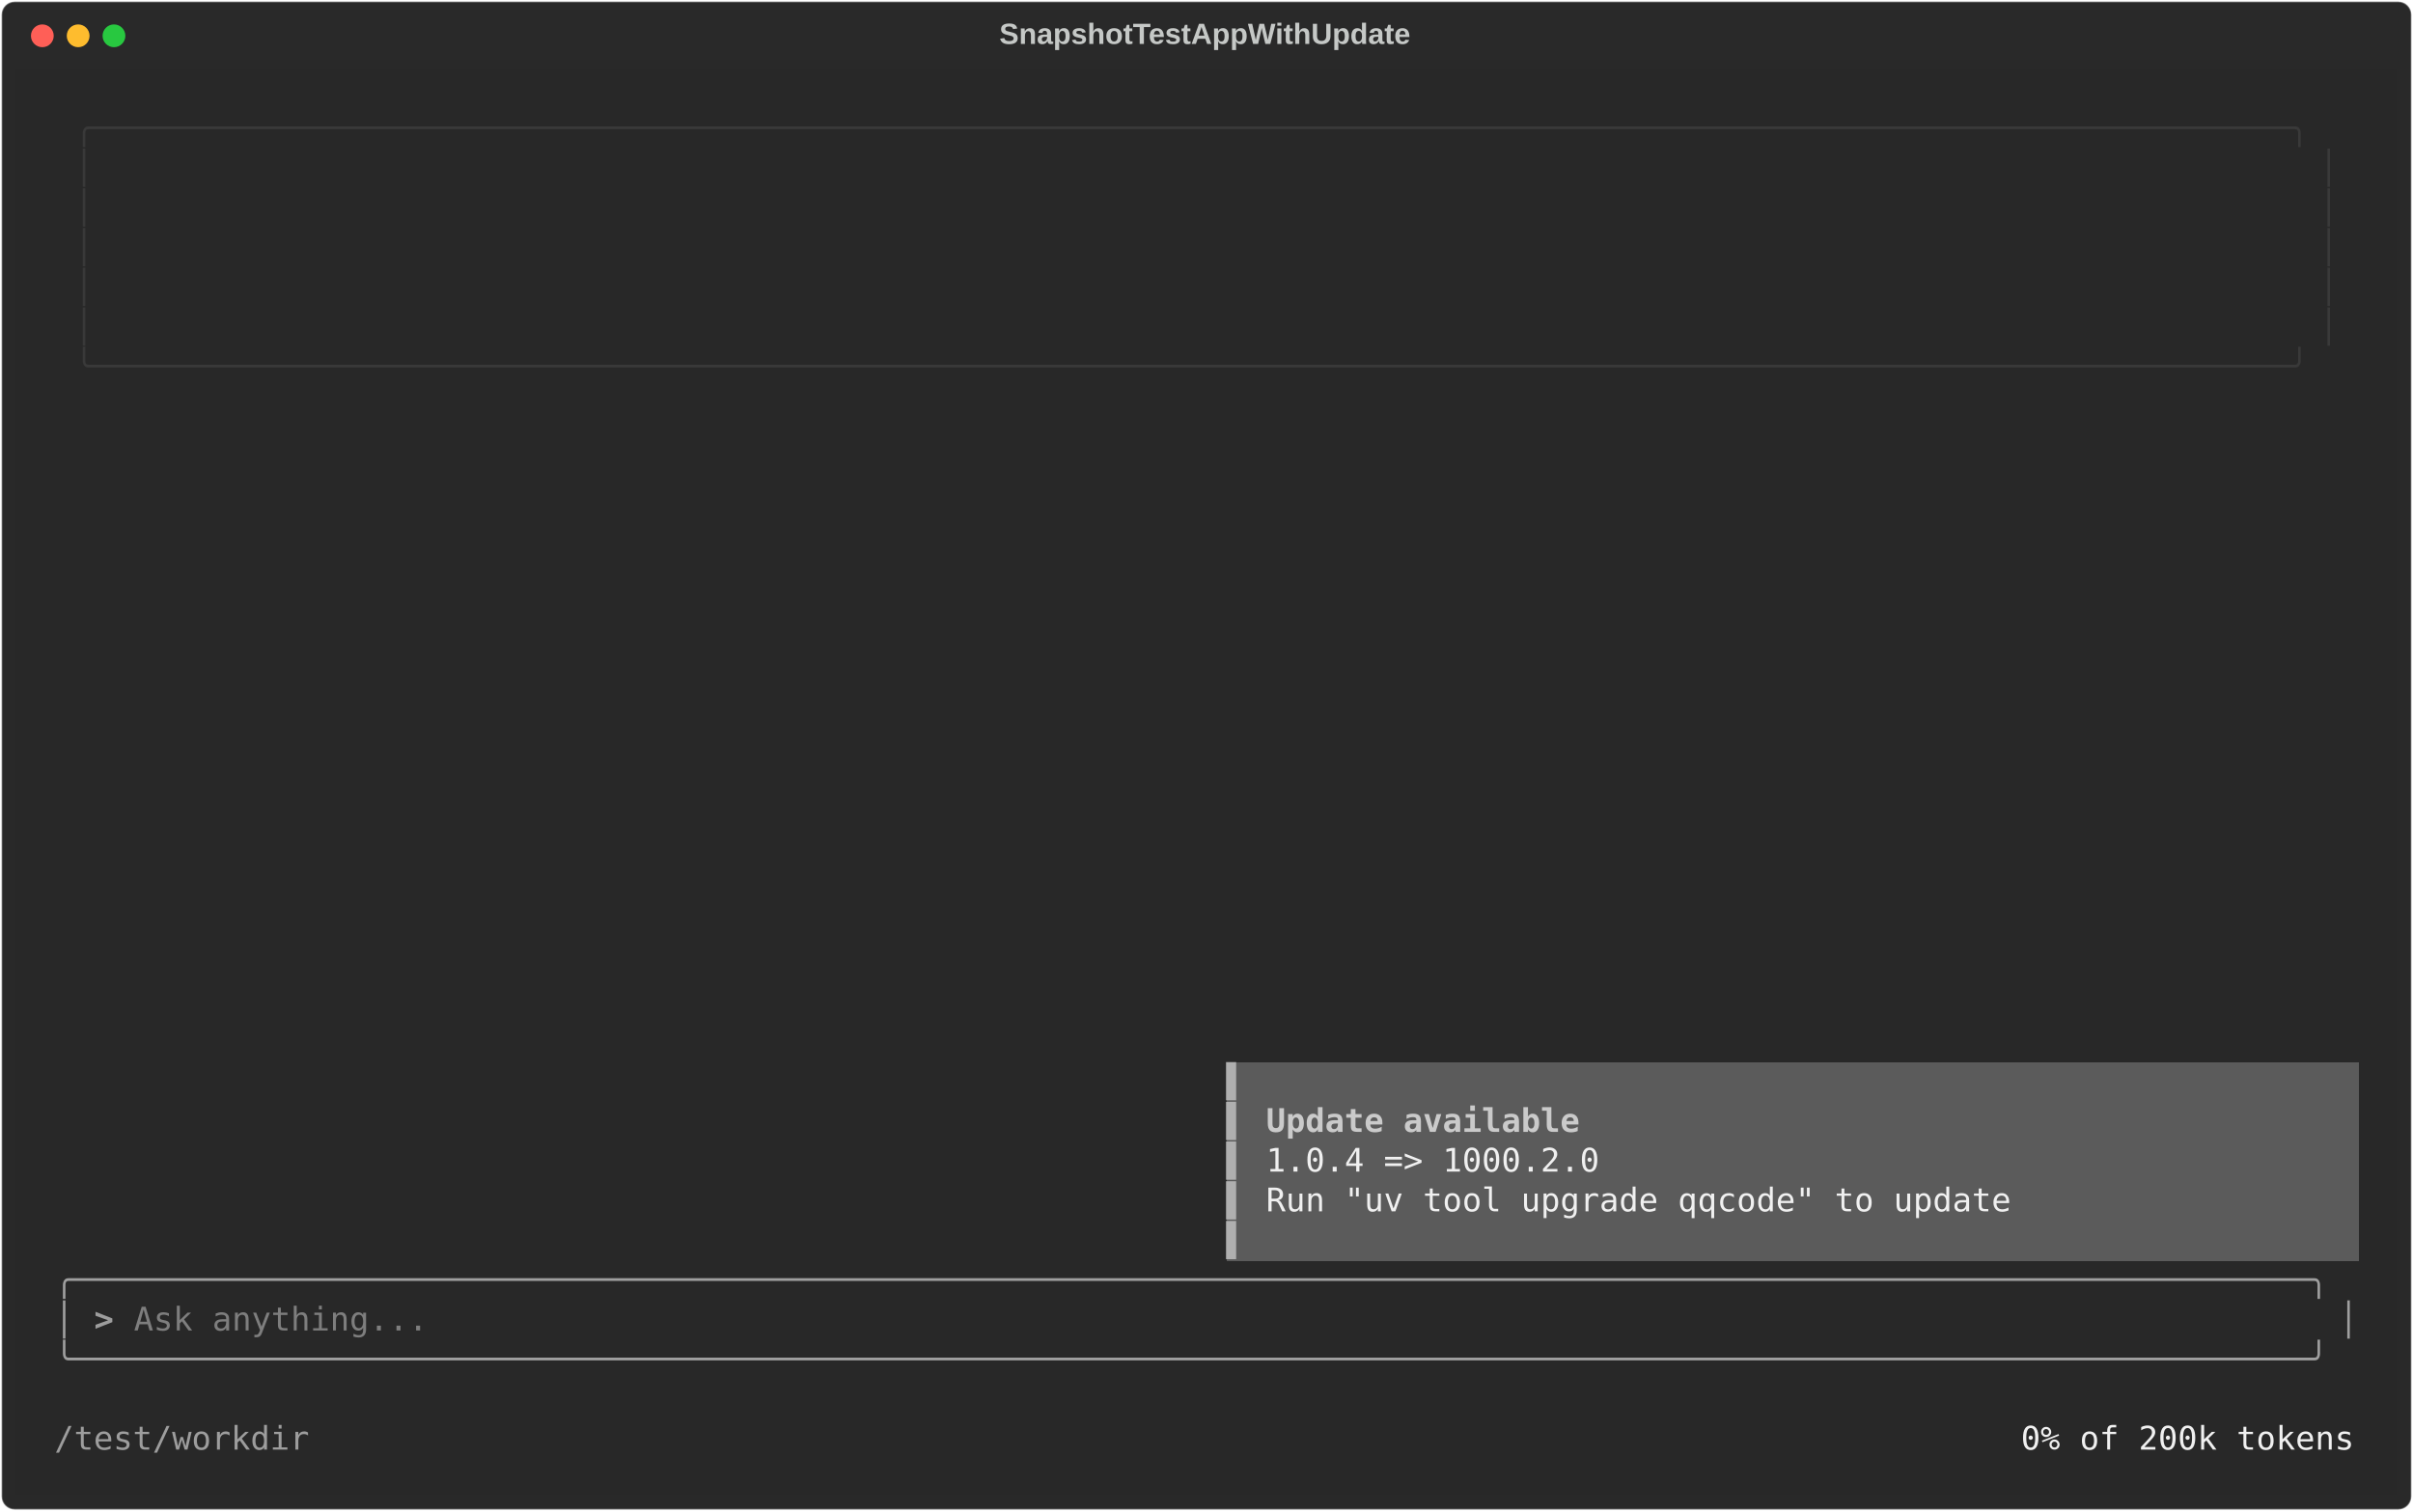
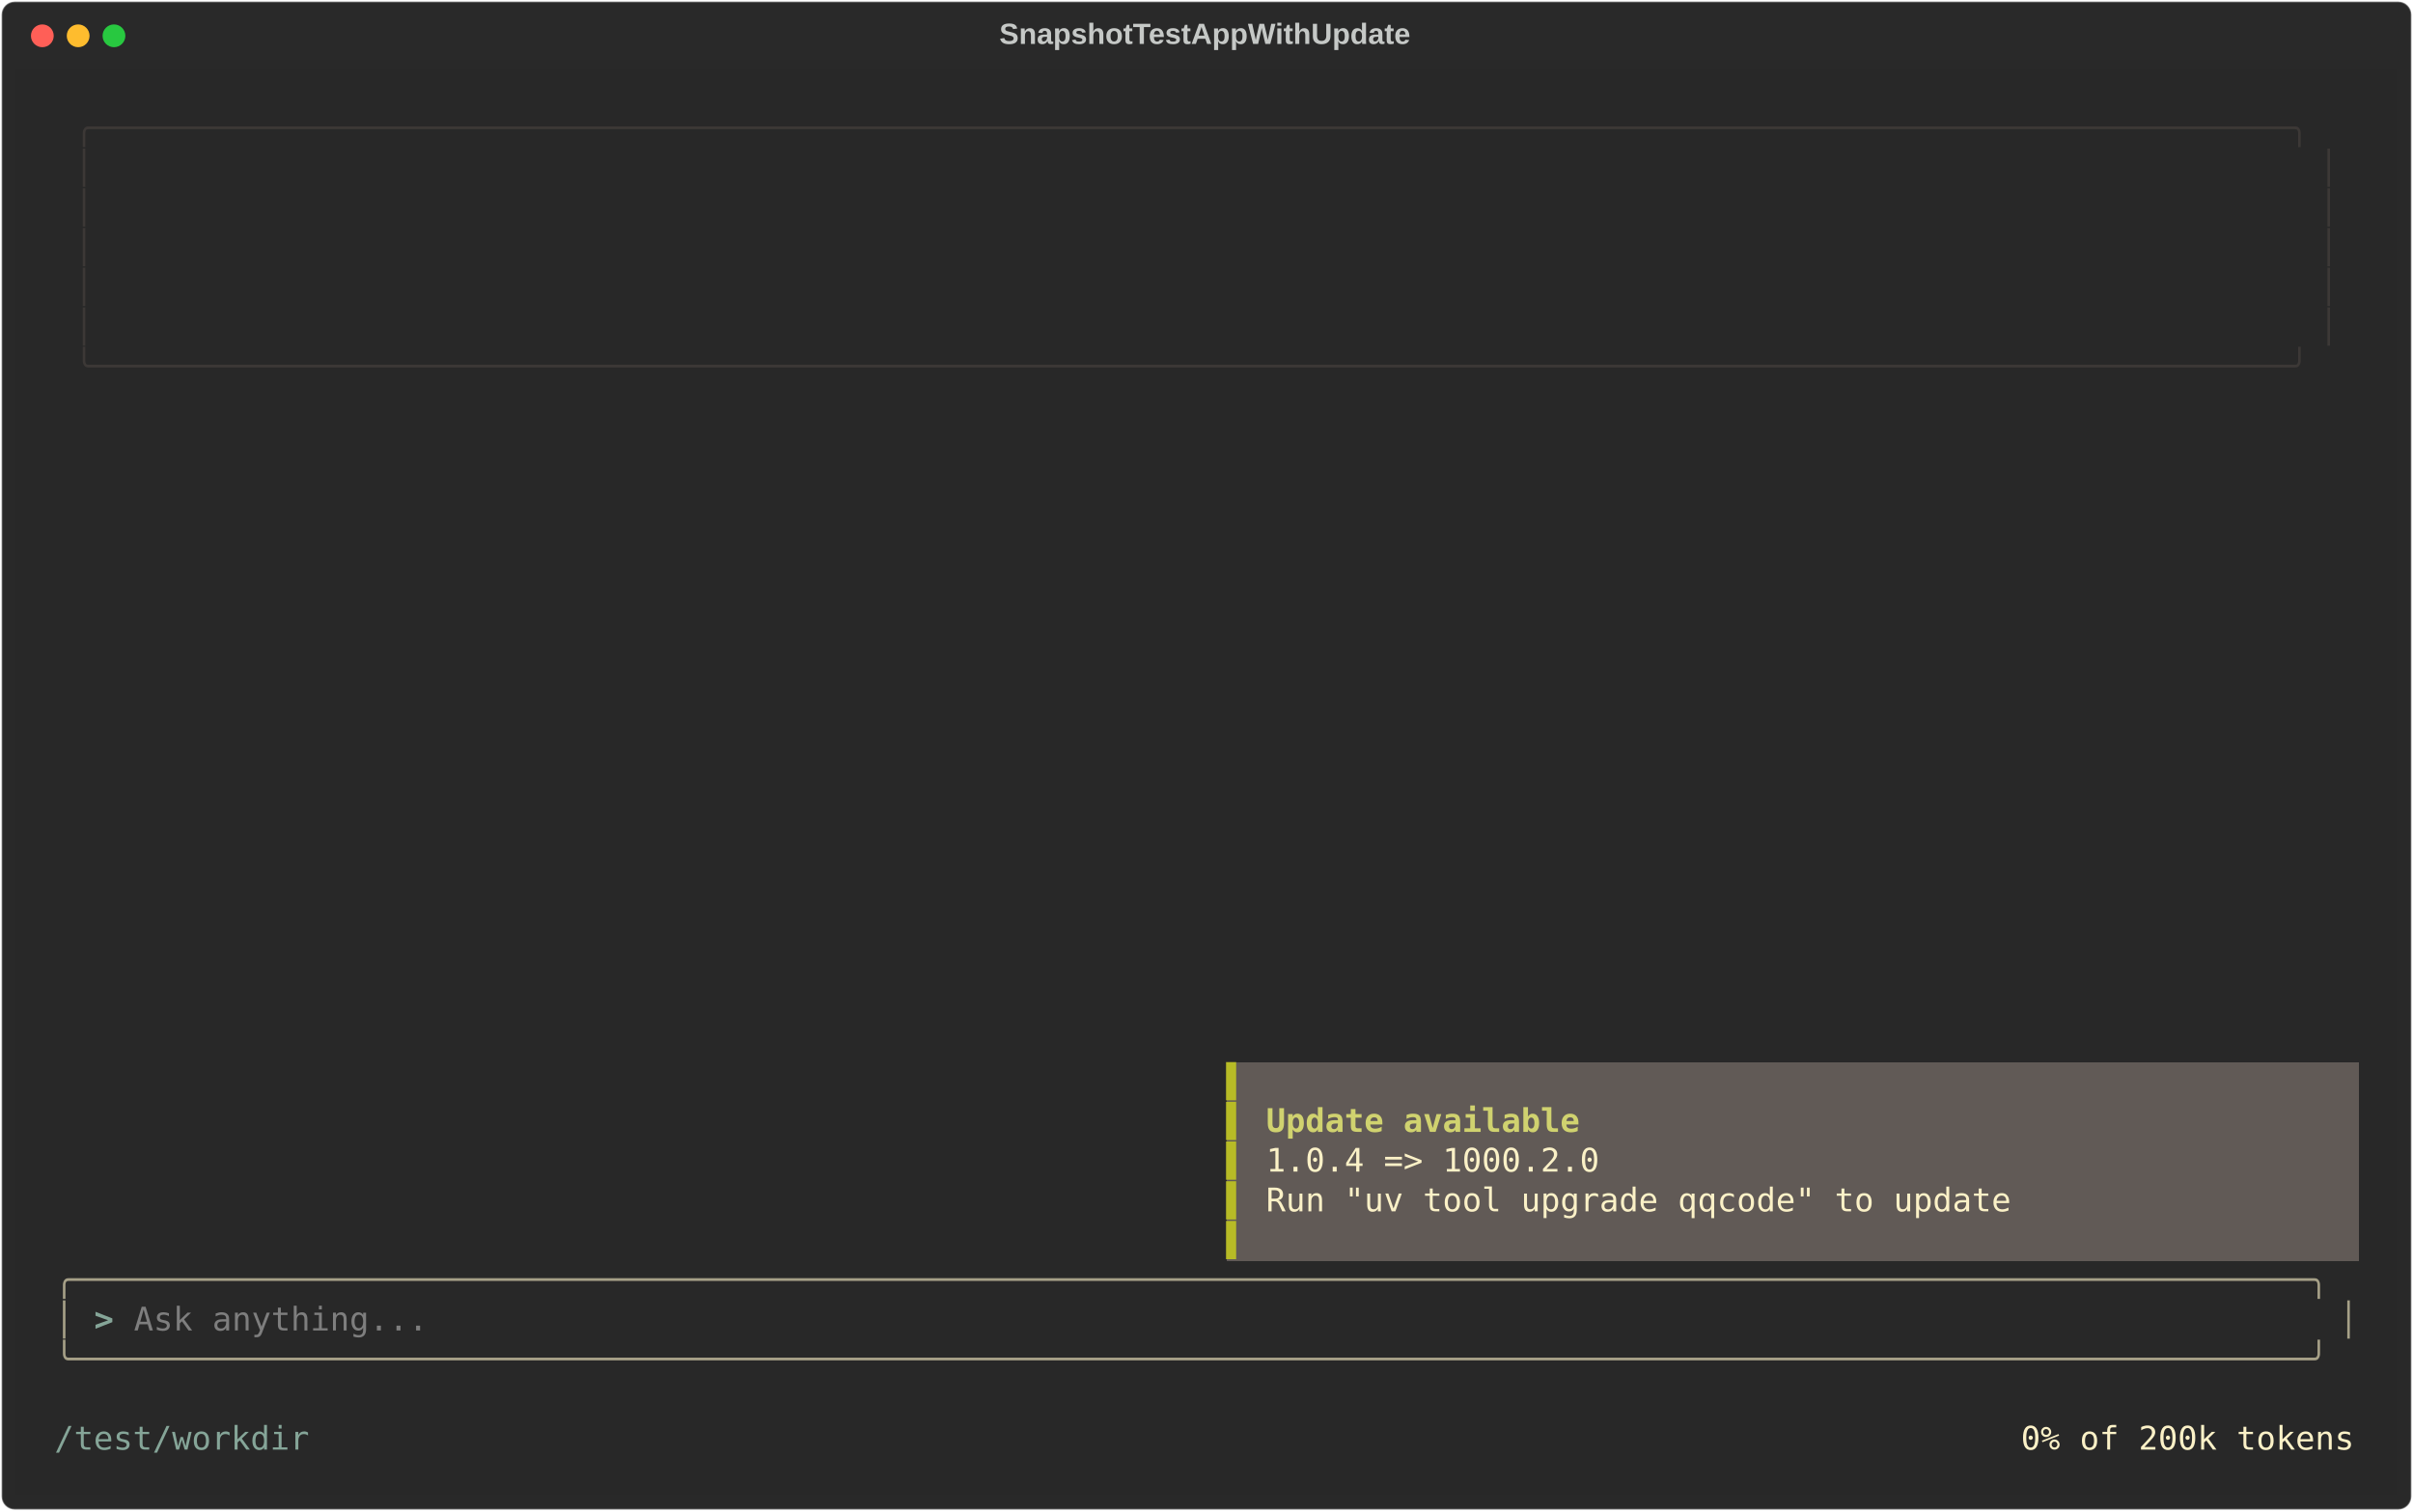
<svg xmlns="http://www.w3.org/2000/svg" class="rich-terminal" viewBox="0 0 1482 928.4">
  <style>

    @font-face {
        font-family: "Fira Code";
        src: local("FiraCode-Regular"),
                url("https://cdnjs.cloudflare.com/ajax/libs/firacode/6.2.0/woff2/FiraCode-Regular.woff2") format("woff2"),
                url("https://cdnjs.cloudflare.com/ajax/libs/firacode/6.2.0/woff/FiraCode-Regular.woff") format("woff");
        font-style: normal;
        font-weight: 400;
    }
    @font-face {
        font-family: "Fira Code";
        src: local("FiraCode-Bold"),
                url("https://cdnjs.cloudflare.com/ajax/libs/firacode/6.2.0/woff2/FiraCode-Bold.woff2") format("woff2"),
                url("https://cdnjs.cloudflare.com/ajax/libs/firacode/6.2.0/woff/FiraCode-Bold.woff") format("woff");
        font-style: bold;
        font-weight: 700;
    }

    .terminal-matrix {
        font-family: Fira Code, monospace;
        font-size: 20px;
        line-height: 24.4px;
        font-variant-east-asian: full-width;
    }

    .terminal-title {
        font-size: 18px;
        font-weight: bold;
        font-family: arial;
    }

    .terminal-r1 { fill: #c5c8c6 }
- .terminal-r2 { fill: #393939 }
- .terminal-r3 { fill: #f0f0f0 }
- .terminal-r4 { fill: #afafaf }
- .terminal-r5 { fill: #cacaca;font-weight: bold }
- .terminal-r6 { fill: #9f9f9f }
- .terminal-r7 { fill: #9d9d9d;font-weight: bold }
+ .terminal-r2 { fill: #3c3836 }
+ .terminal-r3 { fill: #fbf1c7 }
+ .terminal-r4 { fill: #b7bb26 }
+ .terminal-r5 { fill: #d0d26f;font-weight: bold }
+ .terminal-r6 { fill: #a6a087 }
+ .terminal-r7 { fill: #85a598;font-weight: bold }
.terminal-r8 { fill: #7e7e7e }
- .terminal-r9 { fill: #9d9d9d }
+ .terminal-r9 { fill: #85a598 }
    </style>
  <defs>
    <clipPath id="terminal-clip-terminal">
      <rect x="0" y="0" width="1463.0" height="877.4" />
    </clipPath>
    <clipPath id="terminal-line-0">
      <rect x="0" y="1.5" width="1464" height="24.65" />
    </clipPath>
    <clipPath id="terminal-line-1">
      <rect x="0" y="25.9" width="1464" height="24.65" />
    </clipPath>
    <clipPath id="terminal-line-2">
      <rect x="0" y="50.3" width="1464" height="24.65" />
    </clipPath>
    <clipPath id="terminal-line-3">
      <rect x="0" y="74.7" width="1464" height="24.65" />
    </clipPath>
    <clipPath id="terminal-line-4">
      <rect x="0" y="99.1" width="1464" height="24.65" />
    </clipPath>
    <clipPath id="terminal-line-5">
      <rect x="0" y="123.5" width="1464" height="24.65" />
    </clipPath>
    <clipPath id="terminal-line-6">
      <rect x="0" y="147.9" width="1464" height="24.65" />
    </clipPath>
    <clipPath id="terminal-line-7">
      <rect x="0" y="172.3" width="1464" height="24.65" />
    </clipPath>
    <clipPath id="terminal-line-8">
      <rect x="0" y="196.7" width="1464" height="24.65" />
    </clipPath>
    <clipPath id="terminal-line-9">
      <rect x="0" y="221.1" width="1464" height="24.65" />
    </clipPath>
    <clipPath id="terminal-line-10">
      <rect x="0" y="245.5" width="1464" height="24.65" />
    </clipPath>
    <clipPath id="terminal-line-11">
      <rect x="0" y="269.9" width="1464" height="24.65" />
    </clipPath>
    <clipPath id="terminal-line-12">
      <rect x="0" y="294.3" width="1464" height="24.65" />
    </clipPath>
    <clipPath id="terminal-line-13">
      <rect x="0" y="318.7" width="1464" height="24.65" />
    </clipPath>
    <clipPath id="terminal-line-14">
      <rect x="0" y="343.1" width="1464" height="24.65" />
    </clipPath>
    <clipPath id="terminal-line-15">
      <rect x="0" y="367.5" width="1464" height="24.65" />
    </clipPath>
    <clipPath id="terminal-line-16">
      <rect x="0" y="391.9" width="1464" height="24.65" />
    </clipPath>
    <clipPath id="terminal-line-17">
      <rect x="0" y="416.3" width="1464" height="24.65" />
    </clipPath>
    <clipPath id="terminal-line-18">
      <rect x="0" y="440.7" width="1464" height="24.65" />
    </clipPath>
    <clipPath id="terminal-line-19">
      <rect x="0" y="465.1" width="1464" height="24.65" />
    </clipPath>
    <clipPath id="terminal-line-20">
      <rect x="0" y="489.5" width="1464" height="24.65" />
    </clipPath>
    <clipPath id="terminal-line-21">
      <rect x="0" y="513.9" width="1464" height="24.65" />
    </clipPath>
    <clipPath id="terminal-line-22">
      <rect x="0" y="538.3" width="1464" height="24.65" />
    </clipPath>
    <clipPath id="terminal-line-23">
      <rect x="0" y="562.7" width="1464" height="24.65" />
    </clipPath>
    <clipPath id="terminal-line-24">
      <rect x="0" y="587.1" width="1464" height="24.65" />
    </clipPath>
    <clipPath id="terminal-line-25">
      <rect x="0" y="611.5" width="1464" height="24.65" />
    </clipPath>
    <clipPath id="terminal-line-26">
      <rect x="0" y="635.9" width="1464" height="24.65" />
    </clipPath>
    <clipPath id="terminal-line-27">
      <rect x="0" y="660.3" width="1464" height="24.65" />
    </clipPath>
    <clipPath id="terminal-line-28">
      <rect x="0" y="684.7" width="1464" height="24.65" />
    </clipPath>
    <clipPath id="terminal-line-29">
      <rect x="0" y="709.1" width="1464" height="24.65" />
    </clipPath>
    <clipPath id="terminal-line-30">
      <rect x="0" y="733.5" width="1464" height="24.65" />
    </clipPath>
    <clipPath id="terminal-line-31">
      <rect x="0" y="757.9" width="1464" height="24.65" />
    </clipPath>
    <clipPath id="terminal-line-32">
      <rect x="0" y="782.3" width="1464" height="24.65" />
    </clipPath>
    <clipPath id="terminal-line-33">
      <rect x="0" y="806.7" width="1464" height="24.65" />
    </clipPath>
    <clipPath id="terminal-line-34">
      <rect x="0" y="831.1" width="1464" height="24.65" />
    </clipPath>
  </defs>
  <rect fill="#292929" stroke="rgba(255,255,255,0.35)" stroke-width="1" x="1" y="1" width="1480" height="926.4" rx="8" />
  <text class="terminal-title" fill="#c5c8c6" text-anchor="middle" x="740" y="27">SnapshotTestAppWithUpdate</text>
  <g transform="translate(26,22)">
    <circle cx="0" cy="0" r="7" fill="#ff5f57" />
    <circle cx="22" cy="0" r="7" fill="#febc2e" />
    <circle cx="44" cy="0" r="7" fill="#28c840" />
  </g>
  <g transform="translate(9, 41)" clip-path="url(#terminal-clip-terminal)">
    <rect fill="#282828" x="0" y="1.5" width="1464" height="24.65" shape-rendering="crispEdges" />
    <rect fill="#282828" x="0" y="25.9" width="36.6" height="24.65" shape-rendering="crispEdges" />
    <rect fill="#282828" x="36.6" y="25.9" width="1390.8" height="24.65" shape-rendering="crispEdges" />
    <rect fill="#282828" x="1427.4" y="25.9" width="36.6" height="24.65" shape-rendering="crispEdges" />
    <rect fill="#282828" x="0" y="50.3" width="36.6" height="24.65" shape-rendering="crispEdges" />
    <rect fill="#282828" x="36.6" y="50.3" width="12.2" height="24.65" shape-rendering="crispEdges" />
    <rect fill="#282828" x="48.8" y="50.3" width="1366.4" height="24.65" shape-rendering="crispEdges" />
    <rect fill="#282828" x="1415.2" y="50.3" width="12.2" height="24.65" shape-rendering="crispEdges" />
    <rect fill="#282828" x="1427.4" y="50.3" width="36.6" height="24.65" shape-rendering="crispEdges" />
    <rect fill="#282828" x="0" y="74.7" width="36.6" height="24.65" shape-rendering="crispEdges" />
    <rect fill="#282828" x="36.6" y="74.7" width="12.2" height="24.65" shape-rendering="crispEdges" />
    <rect fill="#282828" x="48.8" y="74.7" width="1366.4" height="24.65" shape-rendering="crispEdges" />
    <rect fill="#282828" x="1415.2" y="74.7" width="12.2" height="24.65" shape-rendering="crispEdges" />
    <rect fill="#282828" x="1427.4" y="74.7" width="36.6" height="24.65" shape-rendering="crispEdges" />
    <rect fill="#282828" x="0" y="99.1" width="36.6" height="24.65" shape-rendering="crispEdges" />
    <rect fill="#282828" x="36.6" y="99.1" width="12.2" height="24.65" shape-rendering="crispEdges" />
    <rect fill="#282828" x="48.8" y="99.1" width="671" height="24.65" shape-rendering="crispEdges" />
    <rect fill="#282828" x="719.8" y="99.1" width="12.2" height="24.65" shape-rendering="crispEdges" />
    <rect fill="#282828" x="732" y="99.1" width="683.2" height="24.65" shape-rendering="crispEdges" />
    <rect fill="#282828" x="1415.2" y="99.1" width="12.2" height="24.65" shape-rendering="crispEdges" />
    <rect fill="#282828" x="1427.4" y="99.1" width="36.6" height="24.65" shape-rendering="crispEdges" />
    <rect fill="#282828" x="0" y="123.5" width="36.6" height="24.65" shape-rendering="crispEdges" />
    <rect fill="#282828" x="36.6" y="123.5" width="12.2" height="24.65" shape-rendering="crispEdges" />
    <rect fill="#282828" x="48.8" y="123.5" width="1366.4" height="24.65" shape-rendering="crispEdges" />
    <rect fill="#282828" x="1415.2" y="123.5" width="12.2" height="24.65" shape-rendering="crispEdges" />
    <rect fill="#282828" x="1427.4" y="123.5" width="36.6" height="24.65" shape-rendering="crispEdges" />
    <rect fill="#282828" x="0" y="147.9" width="36.6" height="24.65" shape-rendering="crispEdges" />
    <rect fill="#282828" x="36.6" y="147.9" width="12.2" height="24.65" shape-rendering="crispEdges" />
    <rect fill="#282828" x="48.8" y="147.9" width="1366.4" height="24.65" shape-rendering="crispEdges" />
    <rect fill="#282828" x="1415.2" y="147.9" width="12.2" height="24.65" shape-rendering="crispEdges" />
    <rect fill="#282828" x="1427.4" y="147.9" width="36.6" height="24.65" shape-rendering="crispEdges" />
    <rect fill="#282828" x="0" y="172.3" width="36.6" height="24.65" shape-rendering="crispEdges" />
    <rect fill="#282828" x="36.6" y="172.3" width="1390.8" height="24.65" shape-rendering="crispEdges" />
    <rect fill="#282828" x="1427.4" y="172.3" width="36.6" height="24.65" shape-rendering="crispEdges" />
    <rect fill="#282828" x="0" y="196.7" width="1464" height="24.65" shape-rendering="crispEdges" />
    <rect fill="#282828" x="0" y="221.1" width="1464" height="24.65" shape-rendering="crispEdges" />
    <rect fill="#282828" x="0" y="245.5" width="1464" height="24.65" shape-rendering="crispEdges" />
    <rect fill="#282828" x="0" y="269.9" width="1464" height="24.65" shape-rendering="crispEdges" />
    <rect fill="#282828" x="0" y="294.3" width="1464" height="24.65" shape-rendering="crispEdges" />
    <rect fill="#282828" x="0" y="318.7" width="1464" height="24.65" shape-rendering="crispEdges" />
    <rect fill="#282828" x="0" y="343.1" width="1464" height="24.65" shape-rendering="crispEdges" />
    <rect fill="#282828" x="0" y="367.5" width="1464" height="24.65" shape-rendering="crispEdges" />
    <rect fill="#282828" x="0" y="391.9" width="1464" height="24.65" shape-rendering="crispEdges" />
    <rect fill="#282828" x="0" y="416.3" width="1464" height="24.65" shape-rendering="crispEdges" />
    <rect fill="#282828" x="0" y="440.7" width="1464" height="24.65" shape-rendering="crispEdges" />
    <rect fill="#282828" x="0" y="465.1" width="1464" height="24.65" shape-rendering="crispEdges" />
    <rect fill="#282828" x="0" y="489.5" width="1464" height="24.65" shape-rendering="crispEdges" />
    <rect fill="#282828" x="0" y="513.9" width="1464" height="24.65" shape-rendering="crispEdges" />
    <rect fill="#282828" x="0" y="538.3" width="1464" height="24.65" shape-rendering="crispEdges" />
    <rect fill="#282828" x="0" y="562.7" width="1464" height="24.65" shape-rendering="crispEdges" />
    <rect fill="#282828" x="0" y="587.1" width="1464" height="24.65" shape-rendering="crispEdges" />
    <rect fill="#282828" x="0" y="611.5" width="744.2" height="24.65" shape-rendering="crispEdges" />
-     <rect fill="#5b5b5b" x="744.2" y="611.5" width="12.2" height="24.65" shape-rendering="crispEdges" />
-     <rect fill="#5b5b5b" x="756.4" y="611.5" width="683.2" height="24.65" shape-rendering="crispEdges" />
+     <rect fill="#615a56" x="744.2" y="611.5" width="12.2" height="24.65" shape-rendering="crispEdges" />
+     <rect fill="#615a56" x="756.4" y="611.5" width="683.2" height="24.65" shape-rendering="crispEdges" />
    <rect fill="#282828" x="1439.6" y="611.5" width="24.4" height="24.65" shape-rendering="crispEdges" />
    <rect fill="#282828" x="0" y="635.9" width="744.2" height="24.65" shape-rendering="crispEdges" />
-     <rect fill="#5b5b5b" x="744.2" y="635.9" width="12.2" height="24.65" shape-rendering="crispEdges" />
-     <rect fill="#5b5b5b" x="756.4" y="635.9" width="12.2" height="24.65" shape-rendering="crispEdges" />
-     <rect fill="#5b5b5b" x="768.6" y="635.9" width="195.2" height="24.65" shape-rendering="crispEdges" />
-     <rect fill="#5b5b5b" x="963.8" y="635.9" width="475.8" height="24.65" shape-rendering="crispEdges" />
+     <rect fill="#615a56" x="744.2" y="635.9" width="12.2" height="24.65" shape-rendering="crispEdges" />
+     <rect fill="#615a56" x="756.4" y="635.9" width="12.2" height="24.65" shape-rendering="crispEdges" />
+     <rect fill="#615a56" x="768.6" y="635.9" width="195.2" height="24.65" shape-rendering="crispEdges" />
+     <rect fill="#615a56" x="963.8" y="635.9" width="475.8" height="24.65" shape-rendering="crispEdges" />
    <rect fill="#282828" x="1439.6" y="635.9" width="24.4" height="24.65" shape-rendering="crispEdges" />
    <rect fill="#282828" x="0" y="660.3" width="744.2" height="24.65" shape-rendering="crispEdges" />
-     <rect fill="#5b5b5b" x="744.2" y="660.3" width="12.2" height="24.65" shape-rendering="crispEdges" />
-     <rect fill="#5b5b5b" x="756.4" y="660.3" width="12.2" height="24.65" shape-rendering="crispEdges" />
-     <rect fill="#5b5b5b" x="768.6" y="660.3" width="207.4" height="24.65" shape-rendering="crispEdges" />
-     <rect fill="#5b5b5b" x="976" y="660.3" width="463.6" height="24.65" shape-rendering="crispEdges" />
+     <rect fill="#615a56" x="744.2" y="660.3" width="12.2" height="24.65" shape-rendering="crispEdges" />
+     <rect fill="#615a56" x="756.4" y="660.3" width="12.2" height="24.65" shape-rendering="crispEdges" />
+     <rect fill="#615a56" x="768.6" y="660.3" width="207.4" height="24.65" shape-rendering="crispEdges" />
+     <rect fill="#615a56" x="976" y="660.3" width="463.6" height="24.65" shape-rendering="crispEdges" />
    <rect fill="#282828" x="1439.6" y="660.3" width="24.4" height="24.65" shape-rendering="crispEdges" />
    <rect fill="#282828" x="0" y="684.7" width="744.2" height="24.65" shape-rendering="crispEdges" />
-     <rect fill="#5b5b5b" x="744.2" y="684.7" width="12.2" height="24.65" shape-rendering="crispEdges" />
-     <rect fill="#5b5b5b" x="756.4" y="684.7" width="12.2" height="24.65" shape-rendering="crispEdges" />
-     <rect fill="#5b5b5b" x="768.6" y="684.7" width="463.6" height="24.65" shape-rendering="crispEdges" />
-     <rect fill="#5b5b5b" x="1232.2" y="684.7" width="207.4" height="24.65" shape-rendering="crispEdges" />
+     <rect fill="#615a56" x="744.2" y="684.7" width="12.2" height="24.65" shape-rendering="crispEdges" />
+     <rect fill="#615a56" x="756.4" y="684.7" width="12.2" height="24.65" shape-rendering="crispEdges" />
+     <rect fill="#615a56" x="768.6" y="684.7" width="463.6" height="24.65" shape-rendering="crispEdges" />
+     <rect fill="#615a56" x="1232.2" y="684.7" width="207.4" height="24.65" shape-rendering="crispEdges" />
    <rect fill="#282828" x="1439.6" y="684.7" width="24.4" height="24.65" shape-rendering="crispEdges" />
    <rect fill="#282828" x="0" y="709.1" width="744.2" height="24.65" shape-rendering="crispEdges" />
-     <rect fill="#5b5b5b" x="744.2" y="709.1" width="12.2" height="24.65" shape-rendering="crispEdges" />
-     <rect fill="#5b5b5b" x="756.4" y="709.1" width="683.2" height="24.65" shape-rendering="crispEdges" />
+     <rect fill="#615a56" x="744.2" y="709.1" width="12.2" height="24.65" shape-rendering="crispEdges" />
+     <rect fill="#615a56" x="756.4" y="709.1" width="683.2" height="24.65" shape-rendering="crispEdges" />
    <rect fill="#282828" x="1439.6" y="709.1" width="24.4" height="24.65" shape-rendering="crispEdges" />
    <rect fill="#282828" x="0" y="733.5" width="24.4" height="24.65" shape-rendering="crispEdges" />
    <rect fill="#282828" x="24.4" y="733.5" width="1415.2" height="24.65" shape-rendering="crispEdges" />
    <rect fill="#282828" x="1439.6" y="733.5" width="24.4" height="24.65" shape-rendering="crispEdges" />
    <rect fill="#282828" x="0" y="757.9" width="24.4" height="24.65" shape-rendering="crispEdges" />
    <rect fill="#282828" x="24.4" y="757.9" width="12.2" height="24.65" shape-rendering="crispEdges" />
    <rect fill="#282828" x="36.6" y="757.9" width="12.2" height="24.65" shape-rendering="crispEdges" />
    <rect fill="#282828" x="48.8" y="757.9" width="12.2" height="24.65" shape-rendering="crispEdges" />
    <rect fill="#282828" x="61" y="757.9" width="12.2" height="24.65" shape-rendering="crispEdges" />
    <rect fill="#282828" x="73.2" y="757.9" width="183" height="24.65" shape-rendering="crispEdges" />
    <rect fill="#282828" x="256.2" y="757.9" width="1171.2" height="24.65" shape-rendering="crispEdges" />
    <rect fill="#282828" x="1427.4" y="757.9" width="12.2" height="24.65" shape-rendering="crispEdges" />
    <rect fill="#282828" x="1439.6" y="757.9" width="24.4" height="24.65" shape-rendering="crispEdges" />
    <rect fill="#282828" x="0" y="782.3" width="24.4" height="24.65" shape-rendering="crispEdges" />
    <rect fill="#282828" x="24.4" y="782.3" width="1415.2" height="24.65" shape-rendering="crispEdges" />
    <rect fill="#282828" x="1439.6" y="782.3" width="24.4" height="24.65" shape-rendering="crispEdges" />
    <rect fill="#282828" x="0" y="806.7" width="1464" height="24.65" shape-rendering="crispEdges" />
    <rect fill="#282828" x="0" y="831.1" width="24.4" height="24.65" shape-rendering="crispEdges" />
    <rect fill="#282828" x="24.4" y="831.1" width="158.6" height="24.65" shape-rendering="crispEdges" />
    <rect fill="#282828" x="183" y="831.1" width="0" height="24.65" shape-rendering="crispEdges" />
    <rect fill="#282828" x="183" y="831.1" width="1049.2" height="24.65" shape-rendering="crispEdges" />
    <rect fill="#282828" x="1232.2" y="831.1" width="207.4" height="24.65" shape-rendering="crispEdges" />
    <rect fill="#282828" x="1439.6" y="831.1" width="24.4" height="24.65" shape-rendering="crispEdges" />
    <rect fill="#282828" x="0" y="855.5" width="1464" height="24.65" shape-rendering="crispEdges" />
    <g class="terminal-matrix">
      <text class="terminal-r1" x="1464" y="20" textLength="12.2" clip-path="url(#terminal-line-0)">
</text>
      <text class="terminal-r2" x="36.6" y="44.4" textLength="1390.8" clip-path="url(#terminal-line-1)">╭────────────────────────────────────────────────────────────────────────────────────────────────────────────────╮</text>
      <text class="terminal-r1" x="1464" y="44.4" textLength="12.2" clip-path="url(#terminal-line-1)">
</text>
      <text class="terminal-r2" x="36.6" y="68.8" textLength="12.2" clip-path="url(#terminal-line-2)">│</text>
      <text class="terminal-r2" x="1415.2" y="68.8" textLength="12.2" clip-path="url(#terminal-line-2)">│</text>
      <text class="terminal-r1" x="1464" y="68.8" textLength="12.2" clip-path="url(#terminal-line-2)">
</text>
      <text class="terminal-r2" x="36.6" y="93.2" textLength="12.2" clip-path="url(#terminal-line-3)">│</text>
      <text class="terminal-r2" x="1415.2" y="93.2" textLength="12.2" clip-path="url(#terminal-line-3)">│</text>
      <text class="terminal-r1" x="1464" y="93.2" textLength="12.2" clip-path="url(#terminal-line-3)">
</text>
      <text class="terminal-r2" x="36.6" y="117.6" textLength="12.2" clip-path="url(#terminal-line-4)">│</text>
      <text class="terminal-r2" x="1415.2" y="117.6" textLength="12.2" clip-path="url(#terminal-line-4)">│</text>
      <text class="terminal-r1" x="1464" y="117.6" textLength="12.2" clip-path="url(#terminal-line-4)">
</text>
      <text class="terminal-r2" x="36.6" y="142" textLength="12.2" clip-path="url(#terminal-line-5)">│</text>
      <text class="terminal-r2" x="1415.2" y="142" textLength="12.2" clip-path="url(#terminal-line-5)">│</text>
      <text class="terminal-r1" x="1464" y="142" textLength="12.2" clip-path="url(#terminal-line-5)">
</text>
      <text class="terminal-r2" x="36.6" y="166.4" textLength="12.2" clip-path="url(#terminal-line-6)">│</text>
      <text class="terminal-r2" x="1415.2" y="166.4" textLength="12.2" clip-path="url(#terminal-line-6)">│</text>
      <text class="terminal-r1" x="1464" y="166.4" textLength="12.2" clip-path="url(#terminal-line-6)">
</text>
      <text class="terminal-r2" x="36.6" y="190.8" textLength="1390.8" clip-path="url(#terminal-line-7)">╰────────────────────────────────────────────────────────────────────────────────────────────────────────────────╯</text>
      <text class="terminal-r1" x="1464" y="190.8" textLength="12.2" clip-path="url(#terminal-line-7)">
</text>
      <text class="terminal-r1" x="1464" y="215.2" textLength="12.2" clip-path="url(#terminal-line-8)">
</text>
      <text class="terminal-r1" x="1464" y="239.6" textLength="12.2" clip-path="url(#terminal-line-9)">
</text>
      <text class="terminal-r1" x="1464" y="264" textLength="12.2" clip-path="url(#terminal-line-10)">
</text>
      <text class="terminal-r1" x="1464" y="288.4" textLength="12.2" clip-path="url(#terminal-line-11)">
</text>
      <text class="terminal-r1" x="1464" y="312.8" textLength="12.2" clip-path="url(#terminal-line-12)">
</text>
      <text class="terminal-r1" x="1464" y="337.2" textLength="12.2" clip-path="url(#terminal-line-13)">
</text>
      <text class="terminal-r1" x="1464" y="361.6" textLength="12.2" clip-path="url(#terminal-line-14)">
</text>
      <text class="terminal-r1" x="1464" y="386" textLength="12.2" clip-path="url(#terminal-line-15)">
</text>
      <text class="terminal-r1" x="1464" y="410.4" textLength="12.2" clip-path="url(#terminal-line-16)">
</text>
      <text class="terminal-r1" x="1464" y="434.8" textLength="12.2" clip-path="url(#terminal-line-17)">
</text>
      <text class="terminal-r1" x="1464" y="459.2" textLength="12.2" clip-path="url(#terminal-line-18)">
</text>
      <text class="terminal-r1" x="1464" y="483.6" textLength="12.2" clip-path="url(#terminal-line-19)">
</text>
      <text class="terminal-r1" x="1464" y="508" textLength="12.2" clip-path="url(#terminal-line-20)">
</text>
      <text class="terminal-r1" x="1464" y="532.4" textLength="12.2" clip-path="url(#terminal-line-21)">
</text>
      <text class="terminal-r1" x="1464" y="556.8" textLength="12.2" clip-path="url(#terminal-line-22)">
</text>
      <text class="terminal-r1" x="1464" y="581.2" textLength="12.2" clip-path="url(#terminal-line-23)">
</text>
      <text class="terminal-r1" x="1464" y="605.6" textLength="12.2" clip-path="url(#terminal-line-24)">
</text>
      <text class="terminal-r4" x="744.2" y="630" textLength="12.2" clip-path="url(#terminal-line-25)">▌</text>
      <text class="terminal-r1" x="1464" y="630" textLength="12.2" clip-path="url(#terminal-line-25)">
</text>
      <text class="terminal-r4" x="744.2" y="654.4" textLength="12.2" clip-path="url(#terminal-line-26)">▌</text>
      <text class="terminal-r5" x="768.6" y="654.4" textLength="195.2" clip-path="url(#terminal-line-26)">Update available</text>
      <text class="terminal-r1" x="1464" y="654.4" textLength="12.2" clip-path="url(#terminal-line-26)">
</text>
      <text class="terminal-r4" x="744.2" y="678.8" textLength="12.2" clip-path="url(#terminal-line-27)">▌</text>
      <text class="terminal-r3" x="768.6" y="678.8" textLength="207.4" clip-path="url(#terminal-line-27)">1.0.4 =&gt; 1000.2.0</text>
      <text class="terminal-r1" x="1464" y="678.8" textLength="12.2" clip-path="url(#terminal-line-27)">
</text>
      <text class="terminal-r4" x="744.2" y="703.2" textLength="12.2" clip-path="url(#terminal-line-28)">▌</text>
      <text class="terminal-r3" x="768.6" y="703.2" textLength="463.6" clip-path="url(#terminal-line-28)">Run "uv tool upgrade qqcode" to update</text>
      <text class="terminal-r1" x="1464" y="703.2" textLength="12.2" clip-path="url(#terminal-line-28)">
</text>
      <text class="terminal-r4" x="744.2" y="727.6" textLength="12.2" clip-path="url(#terminal-line-29)">▌</text>
      <text class="terminal-r1" x="1464" y="727.6" textLength="12.2" clip-path="url(#terminal-line-29)">
</text>
      <text class="terminal-r6" x="24.4" y="752" textLength="1415.2" clip-path="url(#terminal-line-30)">╭──────────────────────────────────────────────────────────────────────────────────────────────────────────────────╮</text>
      <text class="terminal-r1" x="1464" y="752" textLength="12.2" clip-path="url(#terminal-line-30)">
</text>
      <text class="terminal-r6" x="24.4" y="776.4" textLength="12.2" clip-path="url(#terminal-line-31)">│</text>
      <text class="terminal-r7" x="48.8" y="776.4" textLength="12.2" clip-path="url(#terminal-line-31)">&gt;</text>
      <text class="terminal-r8" x="73.2" y="776.4" textLength="183" clip-path="url(#terminal-line-31)">Ask anything...</text>
      <text class="terminal-r6" x="1427.4" y="776.4" textLength="12.2" clip-path="url(#terminal-line-31)">│</text>
      <text class="terminal-r1" x="1464" y="776.4" textLength="12.2" clip-path="url(#terminal-line-31)">
</text>
      <text class="terminal-r6" x="24.4" y="800.8" textLength="1415.2" clip-path="url(#terminal-line-32)">╰──────────────────────────────────────────────────────────────────────────────────────────────────────────────────╯</text>
      <text class="terminal-r1" x="1464" y="800.8" textLength="12.2" clip-path="url(#terminal-line-32)">
</text>
      <text class="terminal-r1" x="1464" y="825.2" textLength="12.2" clip-path="url(#terminal-line-33)">
</text>
      <text class="terminal-r9" x="24.4" y="849.6" textLength="158.6" clip-path="url(#terminal-line-34)">/test/workdir</text>
      <text class="terminal-r3" x="1232.2" y="849.6" textLength="207.4" clip-path="url(#terminal-line-34)">0% of 200k tokens</text>
      <text class="terminal-r1" x="1464" y="849.6" textLength="12.2" clip-path="url(#terminal-line-34)">
</text>
    </g>
  </g>
</svg>
